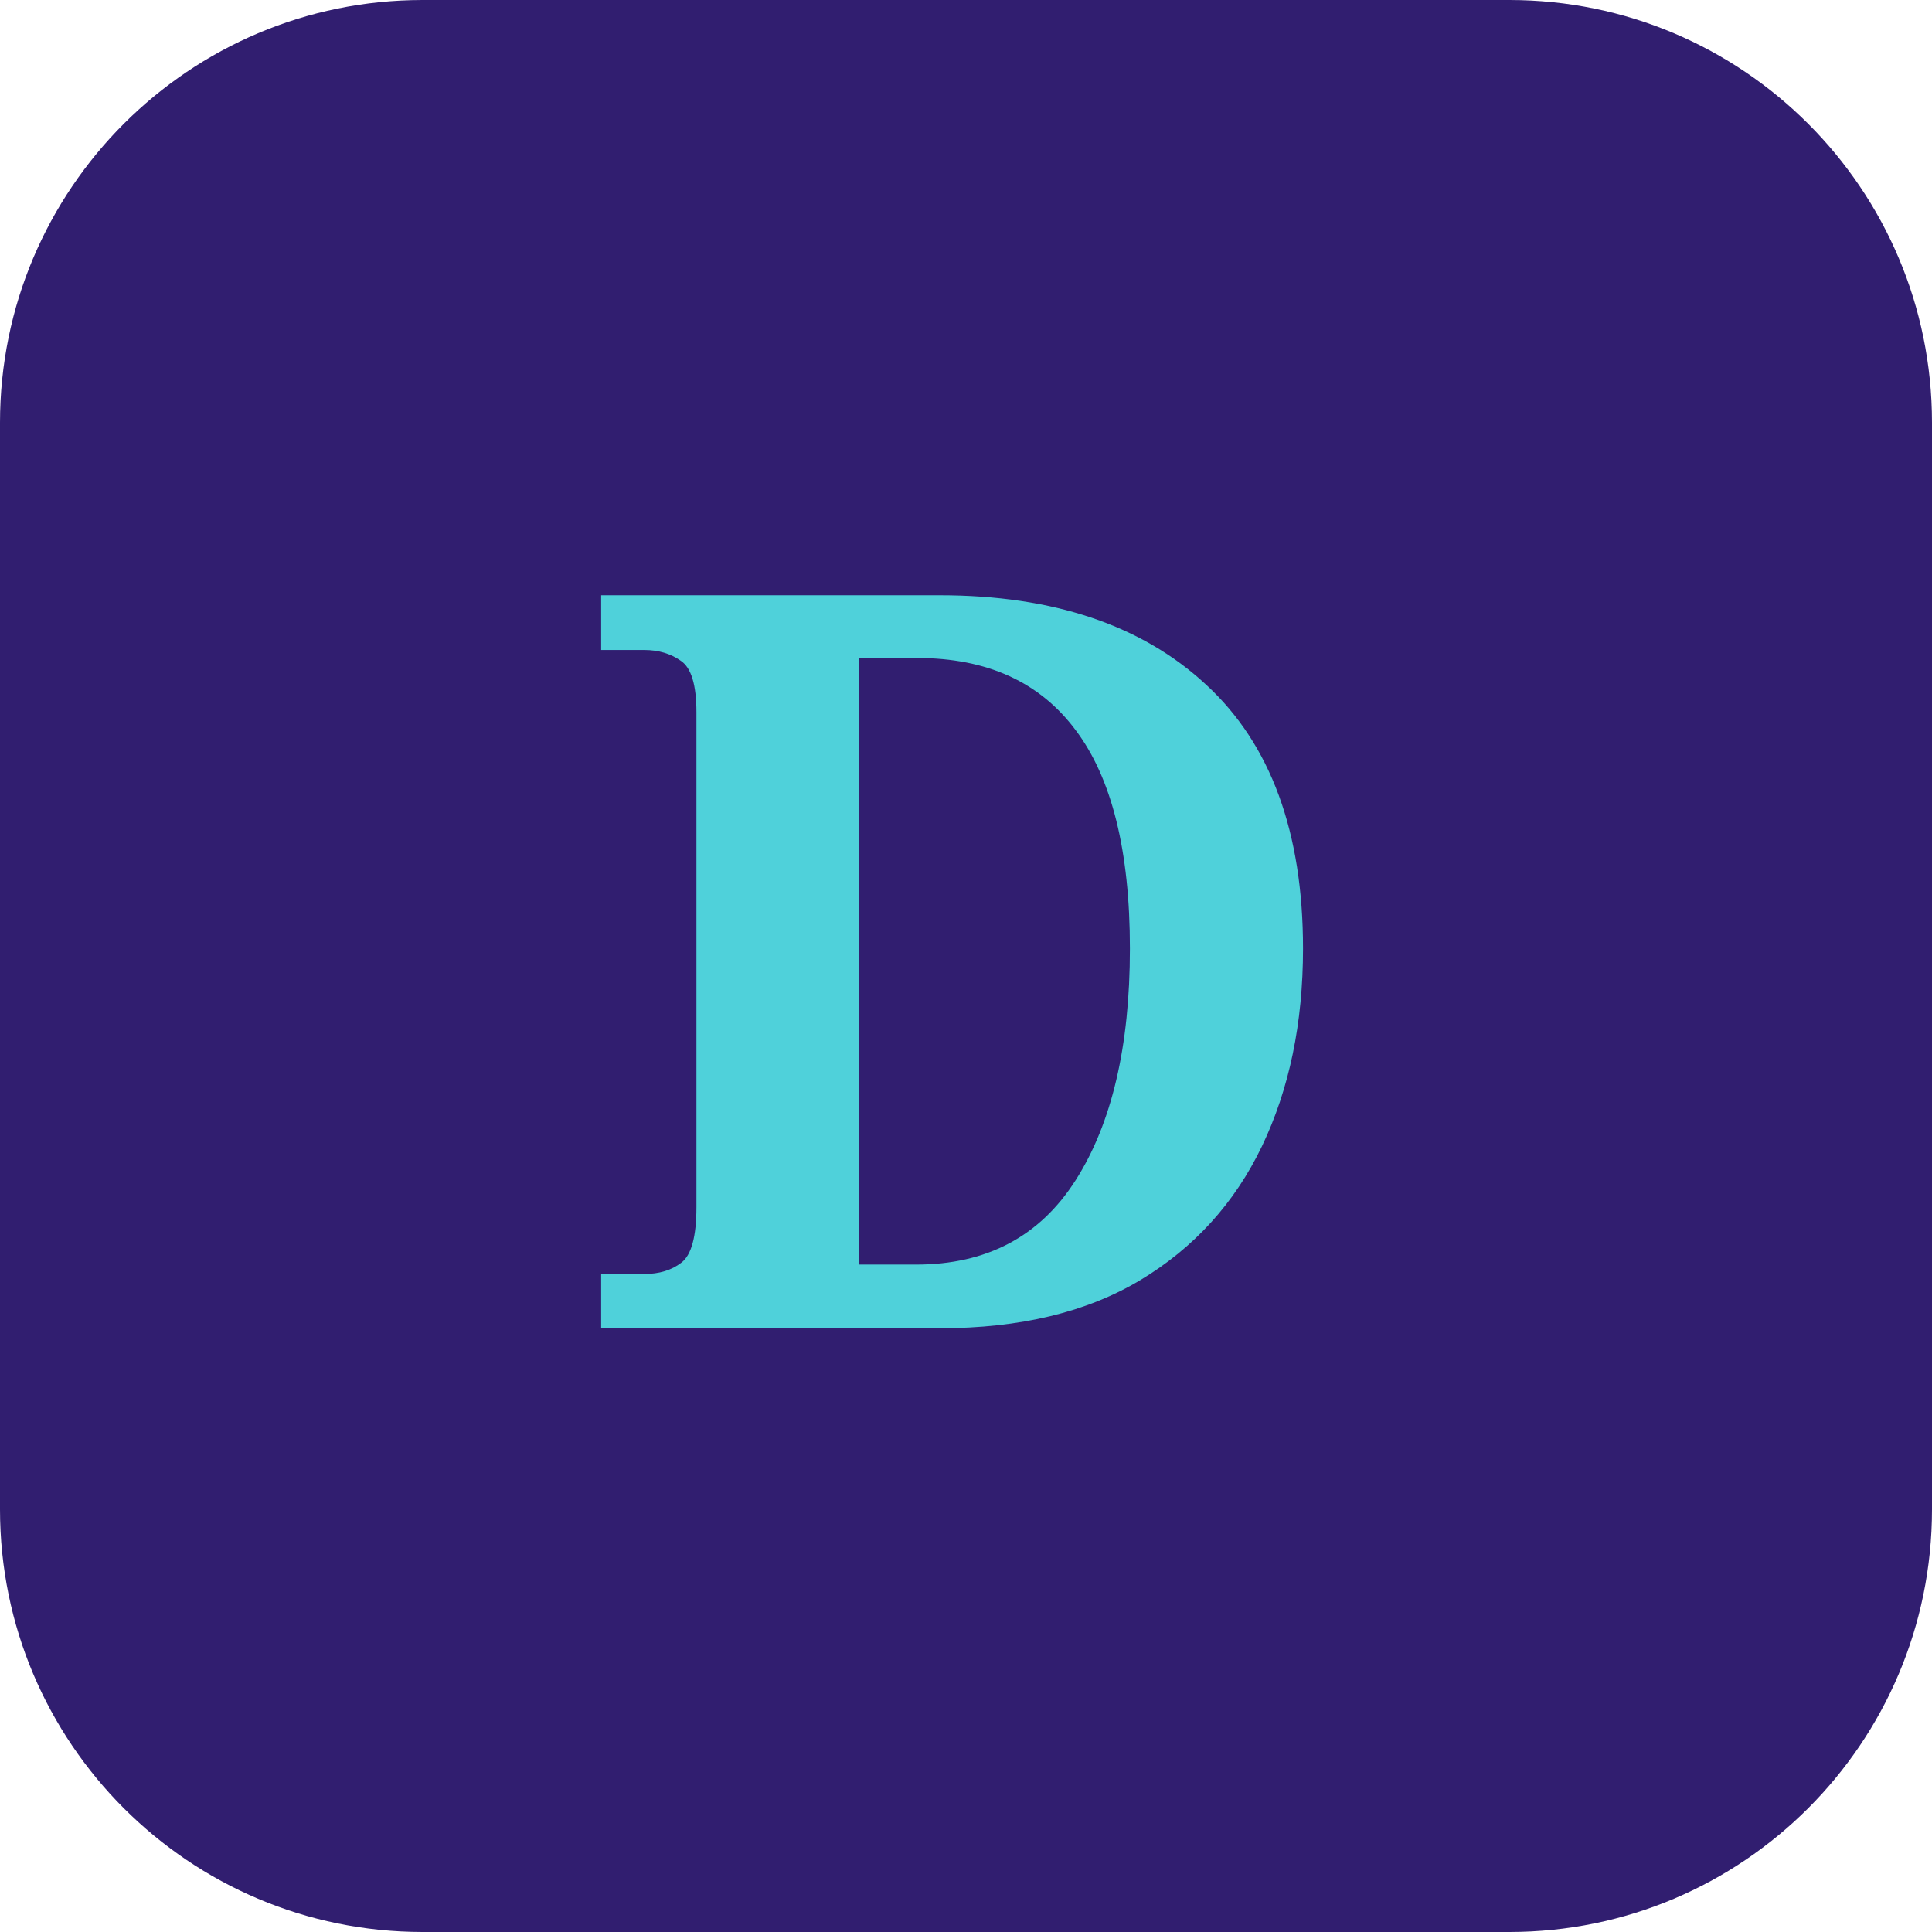
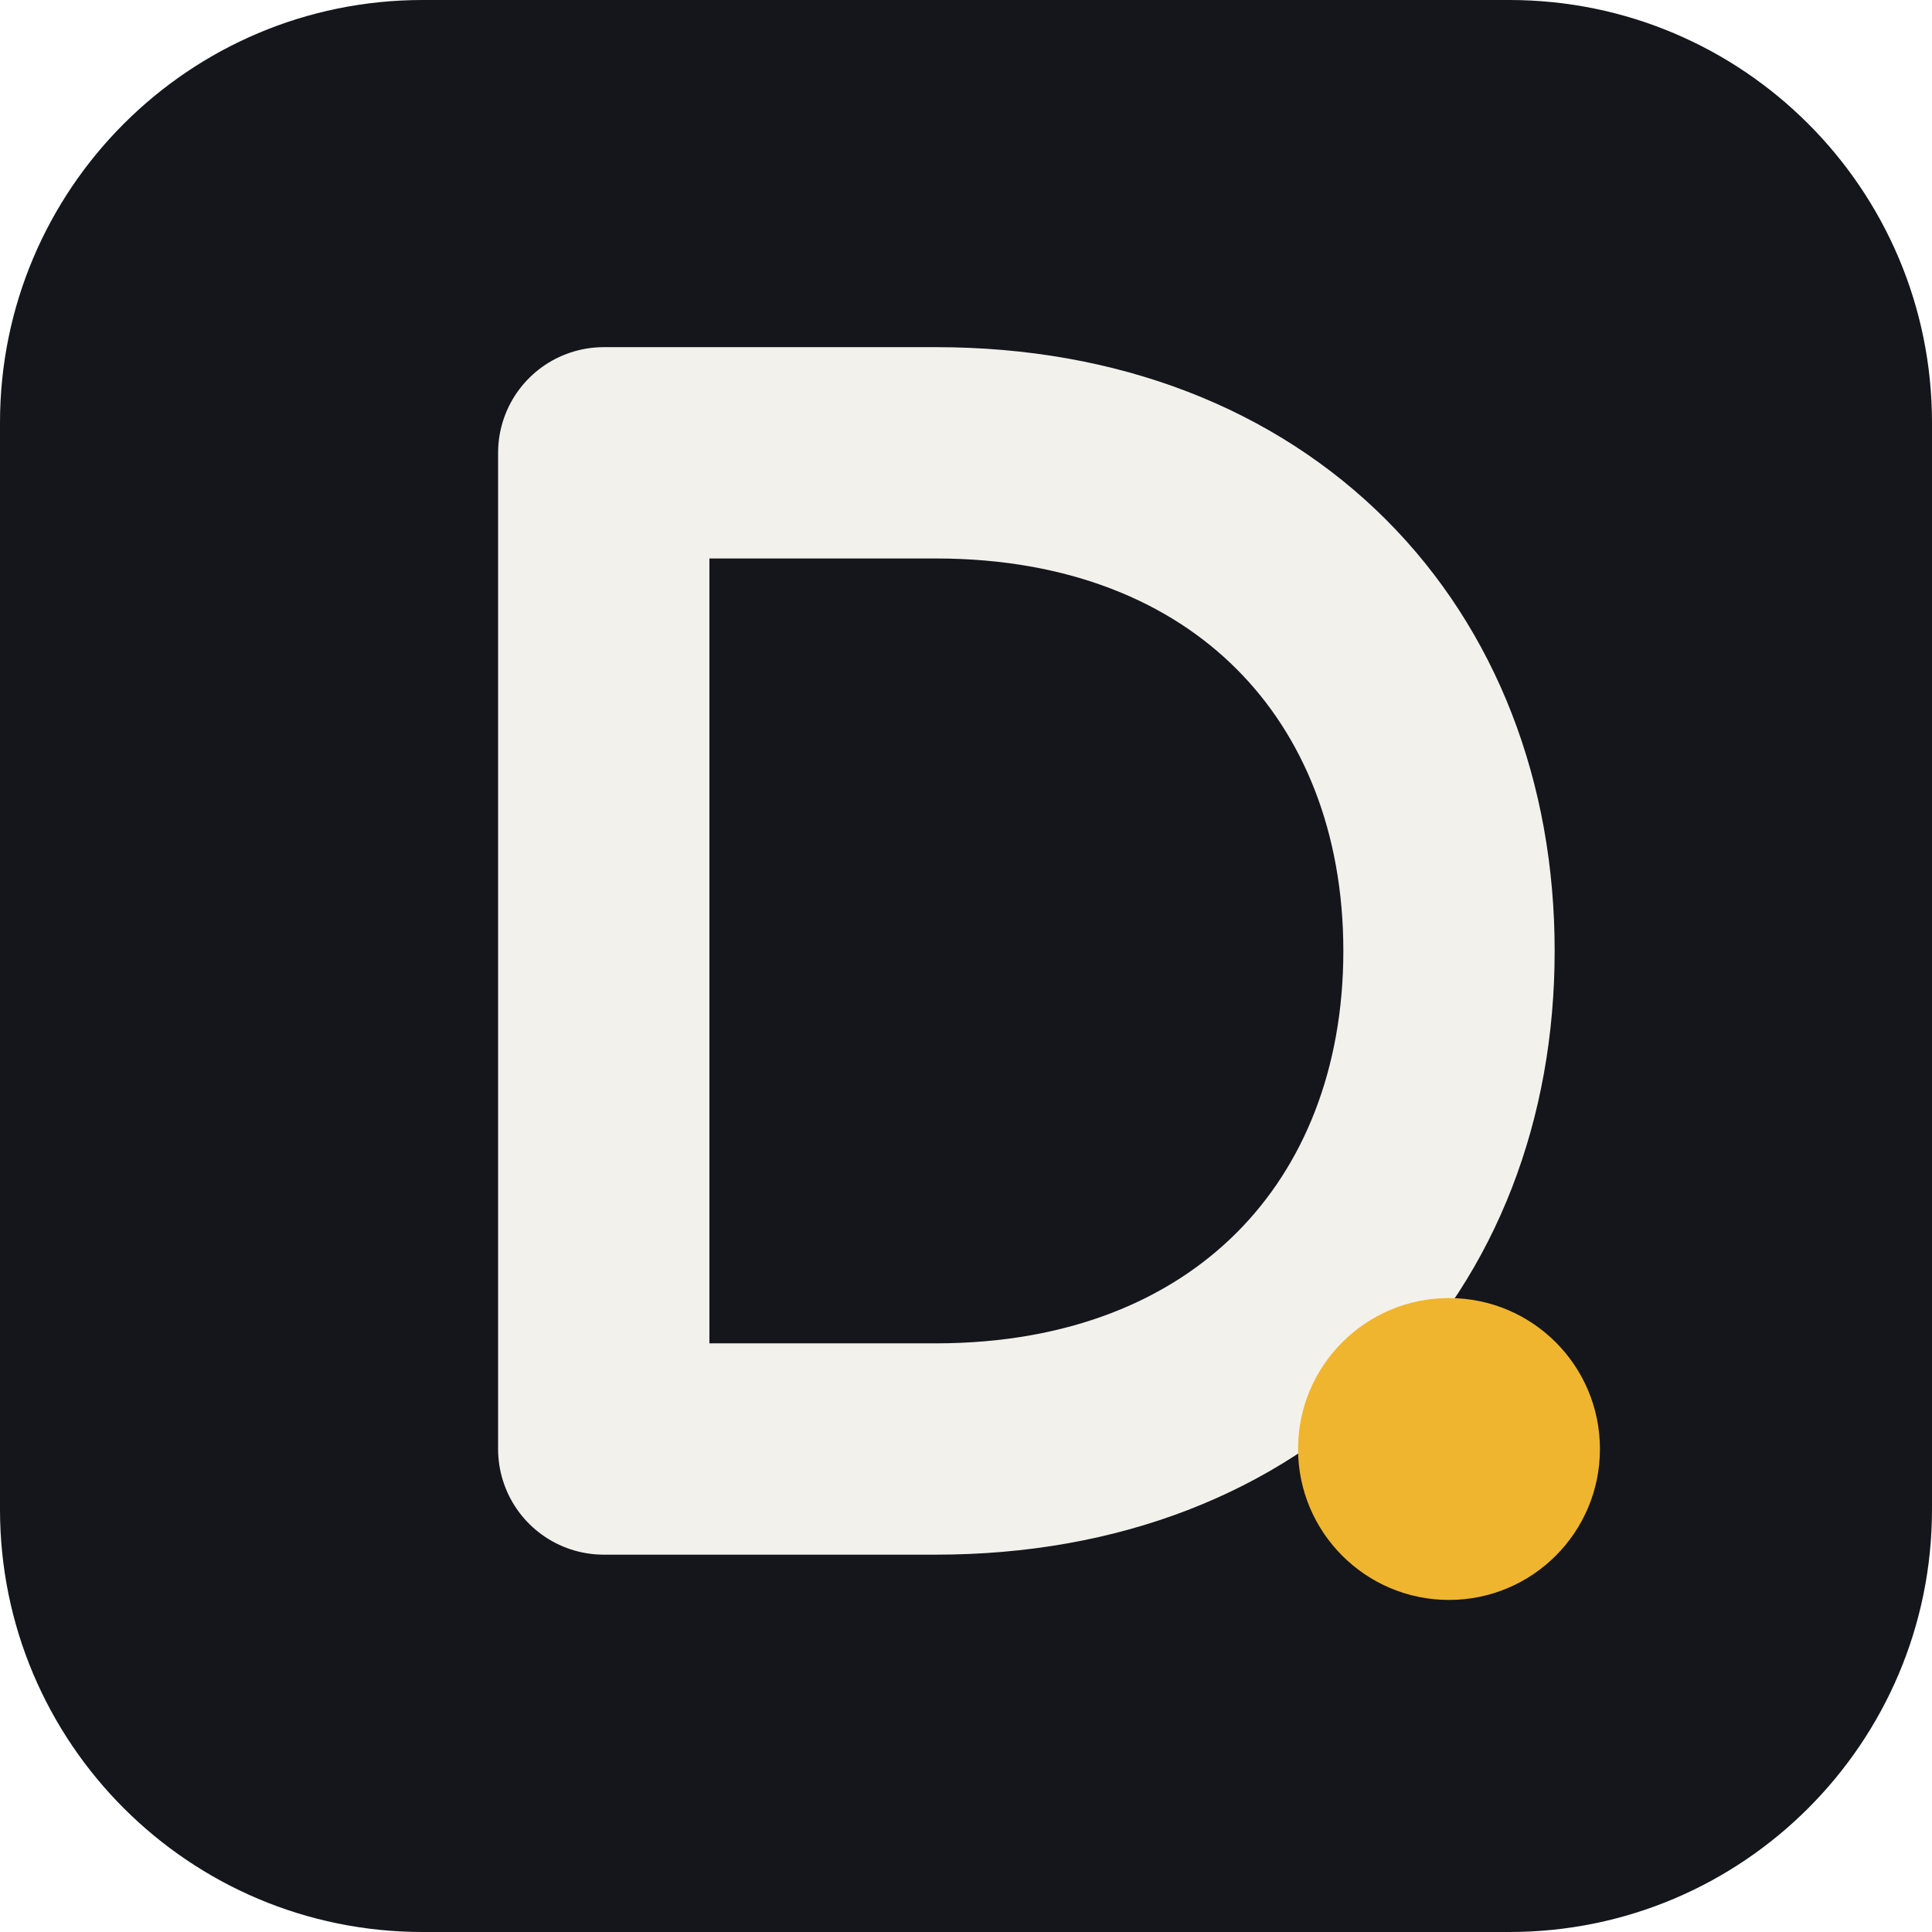
<svg xmlns="http://www.w3.org/2000/svg" viewBox="0 0 64 64">
-   <rect width="64" height="64" rx="14" fill="#311e70" />
-   <text x="32" y="44" font-family="Georgia,serif" font-size="34" font-weight="700" fill="#4fd1da" text-anchor="middle">D</text>
+   <style>
+     .bg { fill: #14161b }
+     .d { stroke: #f3f1ec }
+     .dot { fill: #f0b52e }
+     /* Con la barra del navegador oscura, el icono se invierte para que no desaparezca */
+     @media (prefers-color-scheme: dark) {
+       .bg { fill: #f3f1ec }
+       .d { stroke: #14161b }
+       .dot { fill: #d99a12 }
+     }
+   </style>
+   <rect class="bg" width="64" height="64" rx="14" />
+   <path class="d" d="M20 15h11c10.500 0 17 7 17 16.500S41.500 48 31 48H20z" fill="none" stroke-width="7" stroke-linejoin="round" />
+   <circle class="dot" cx="48" cy="48" r="5" />
</svg>
